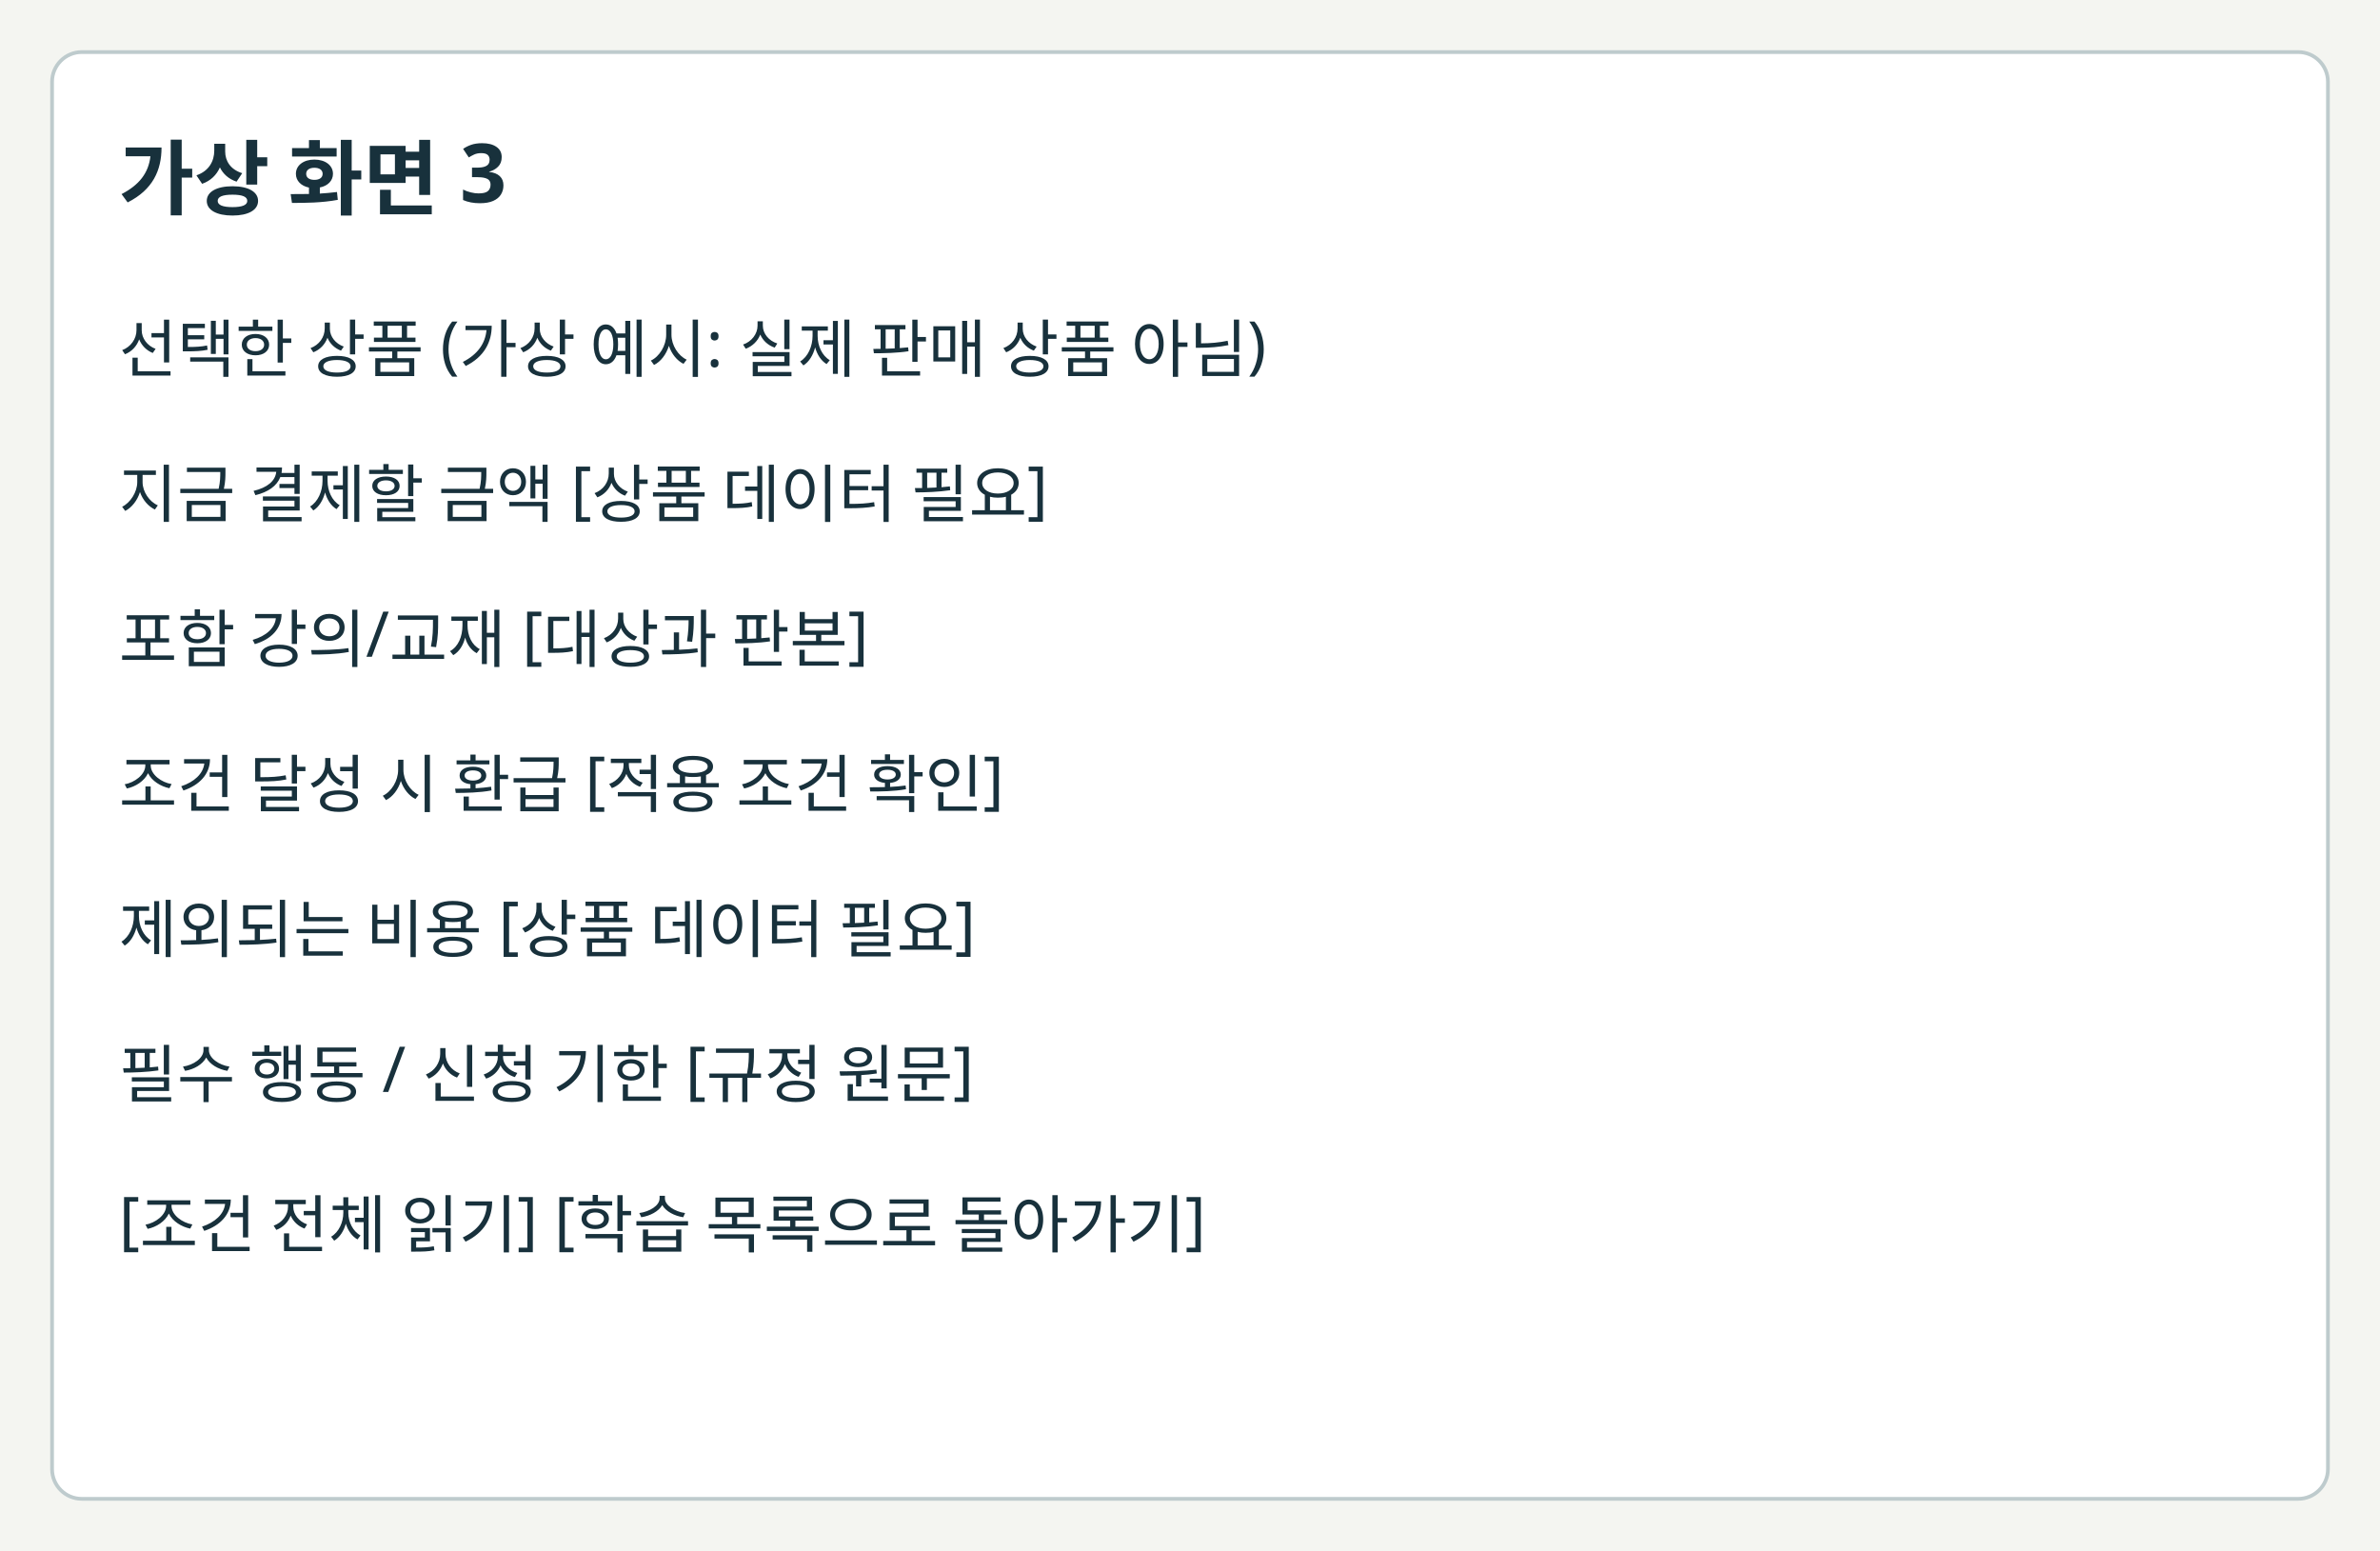
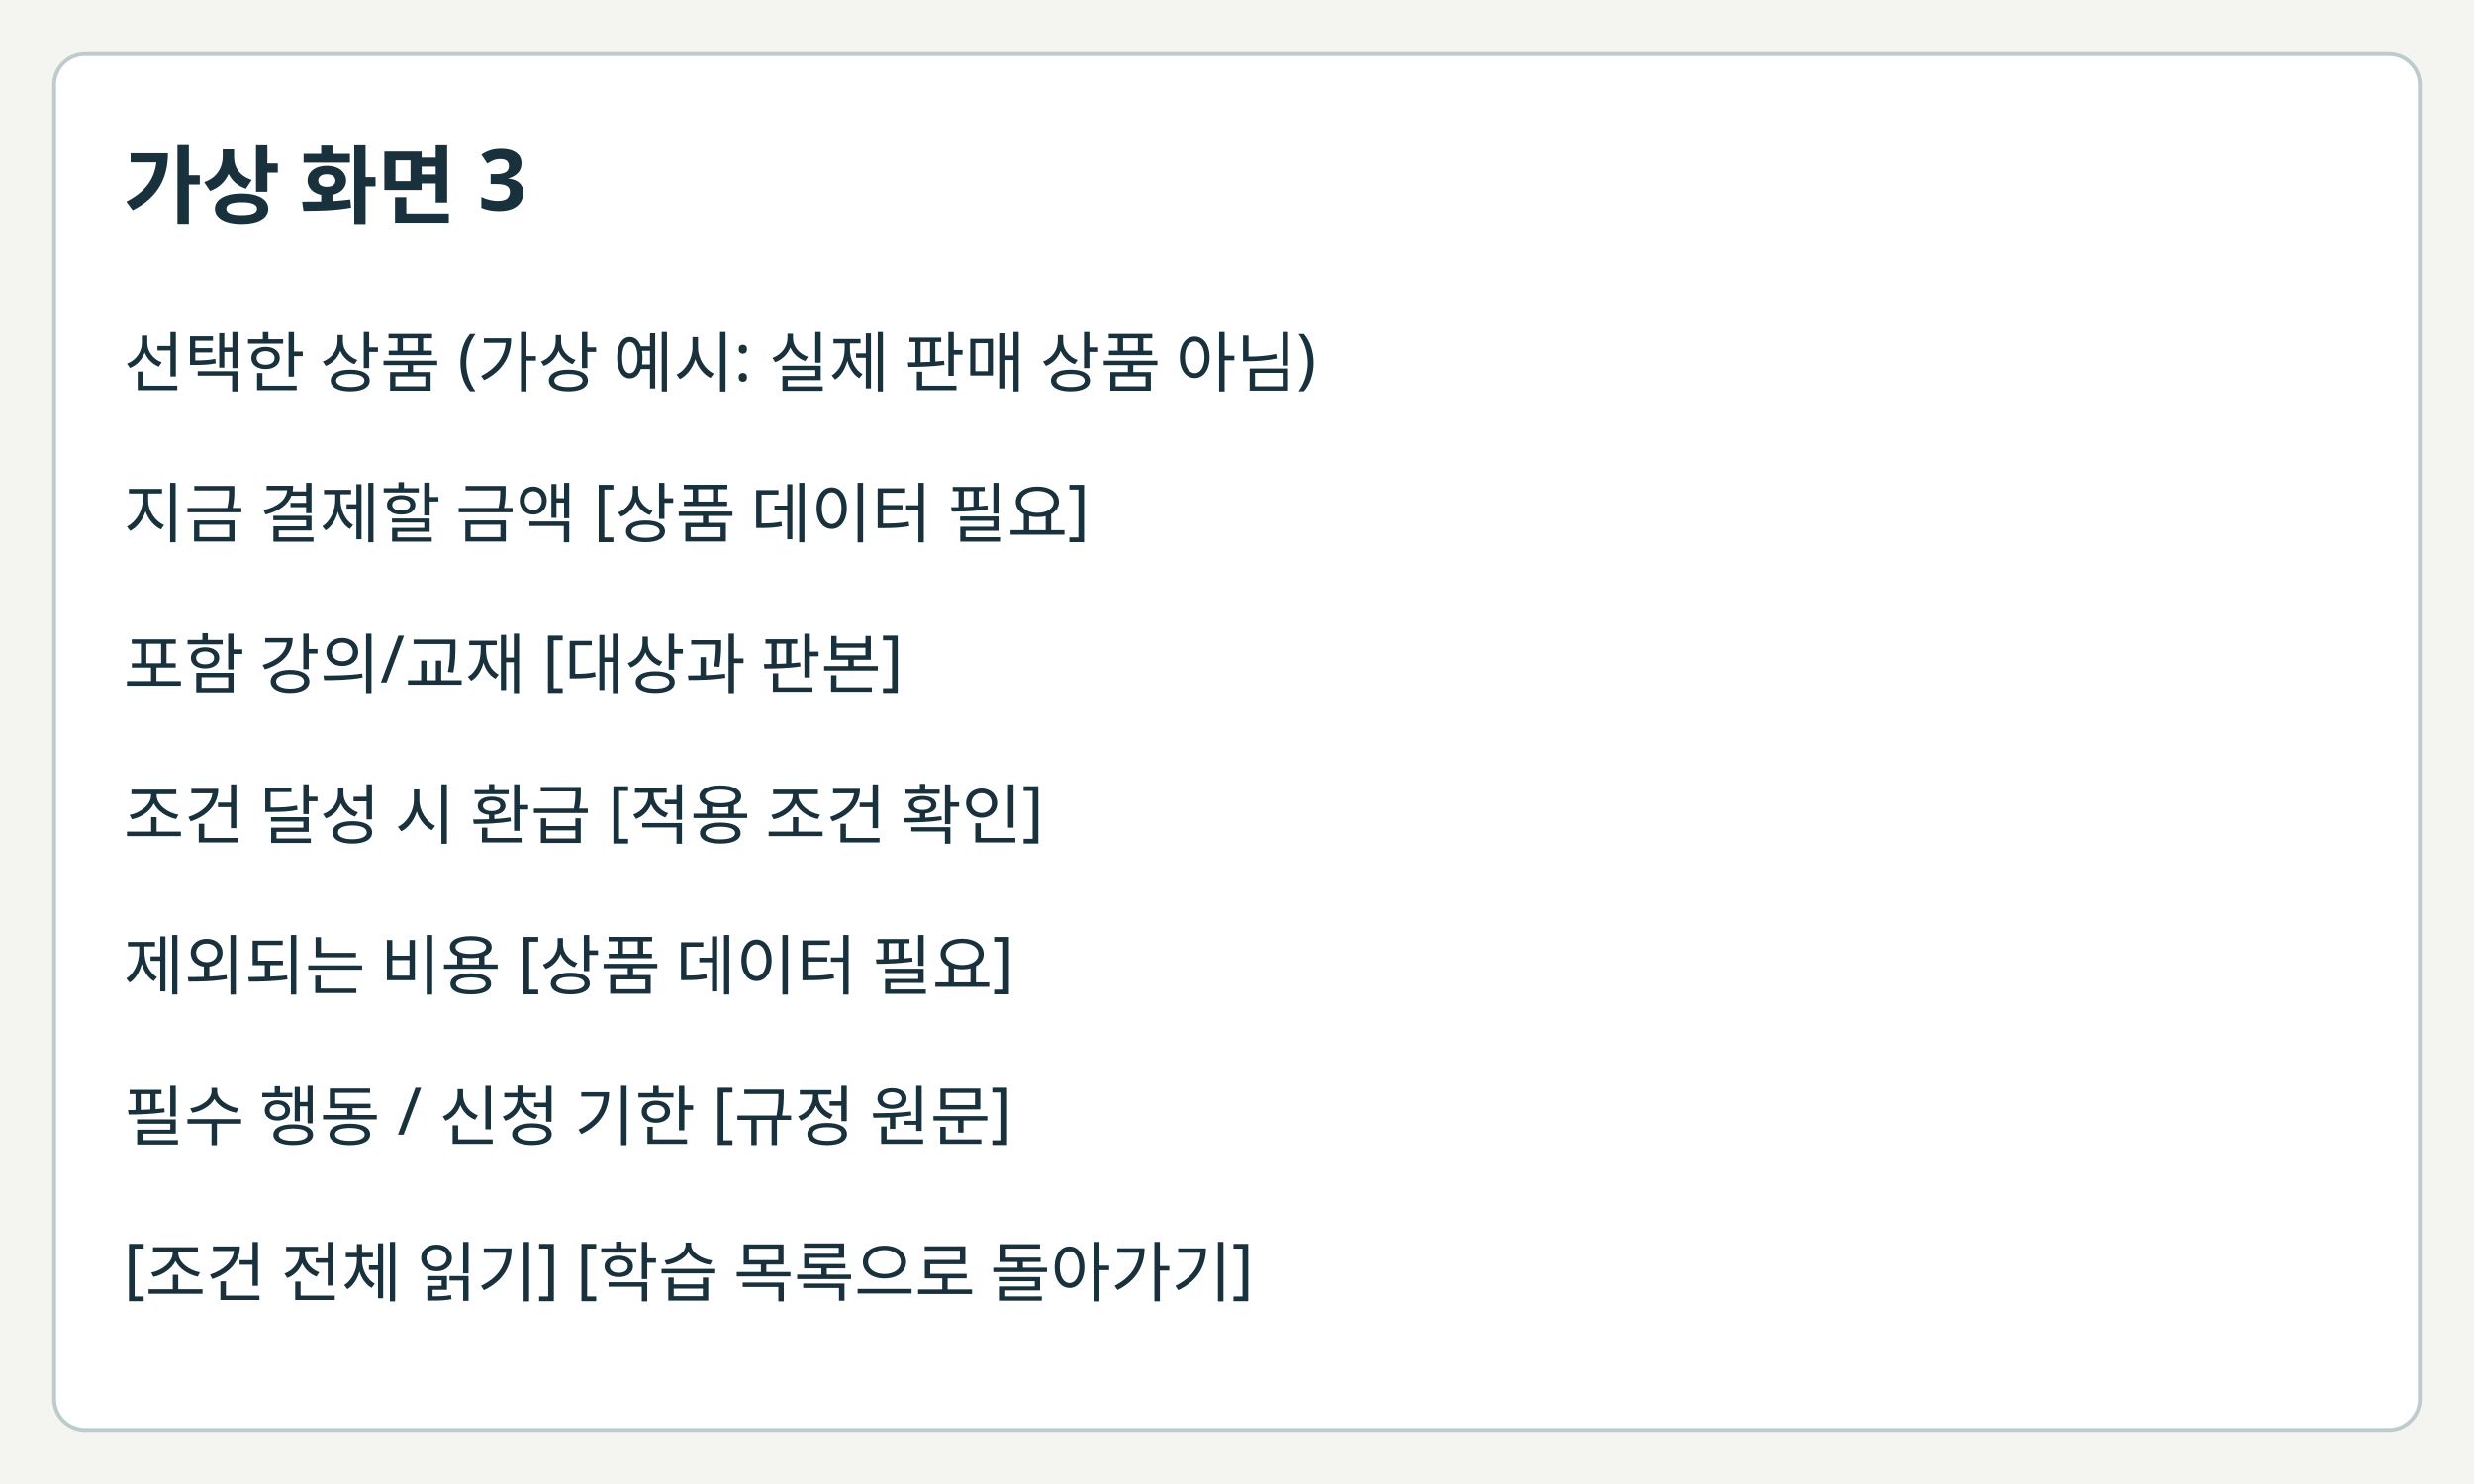
- <svg xmlns="http://www.w3.org/2000/svg" viewBox="0 0 640 417" role="img" aria-labelledby="title">
-   <rect width="640" height="417" fill="#f4f5f1" />
-   <rect x="14" y="14" width="612" height="389" rx="8" fill="white" stroke="#becbcd" />
+ <svg xmlns="http://www.w3.org/2000/svg" viewBox="0 0 640 384" role="img" aria-labelledby="title">
+   <rect width="640" height="384" fill="#f4f5f1" />
+   <rect x="14" y="14" width="612" height="356" rx="8" fill="white" stroke="#becbcd" />
  <g font-family="sans-serif" fill="#18313c">
    <text x="32" y="56" font-size="22" font-weight="bold">가상 화면 3</text>
    <text x="32" y="100" font-size="17">선택한 상품 (가상 예시: 실제 판매 상품 아님)</text>
    <text x="32" y="139" font-size="17">지금 결제할 금액       [상품 데이터 필요]</text>
    <text x="32" y="178" font-size="17">포함 강의/교재          [대상과 판본]</text>
    <text x="32" y="217" font-size="17">조건 달성 시 환급       [적용 조건 확인]</text>
    <text x="32" y="256" font-size="17">제외되는 비용          [상품 데이터 필요]</text>
    <text x="32" y="295" font-size="17">필수 행동 / 신청 기한   [규정 원문]</text>
    <text x="32" y="334" font-size="17">[조건 전체 읽기] [학습 목록으로 돌아가기]</text>
  </g>
</svg>
